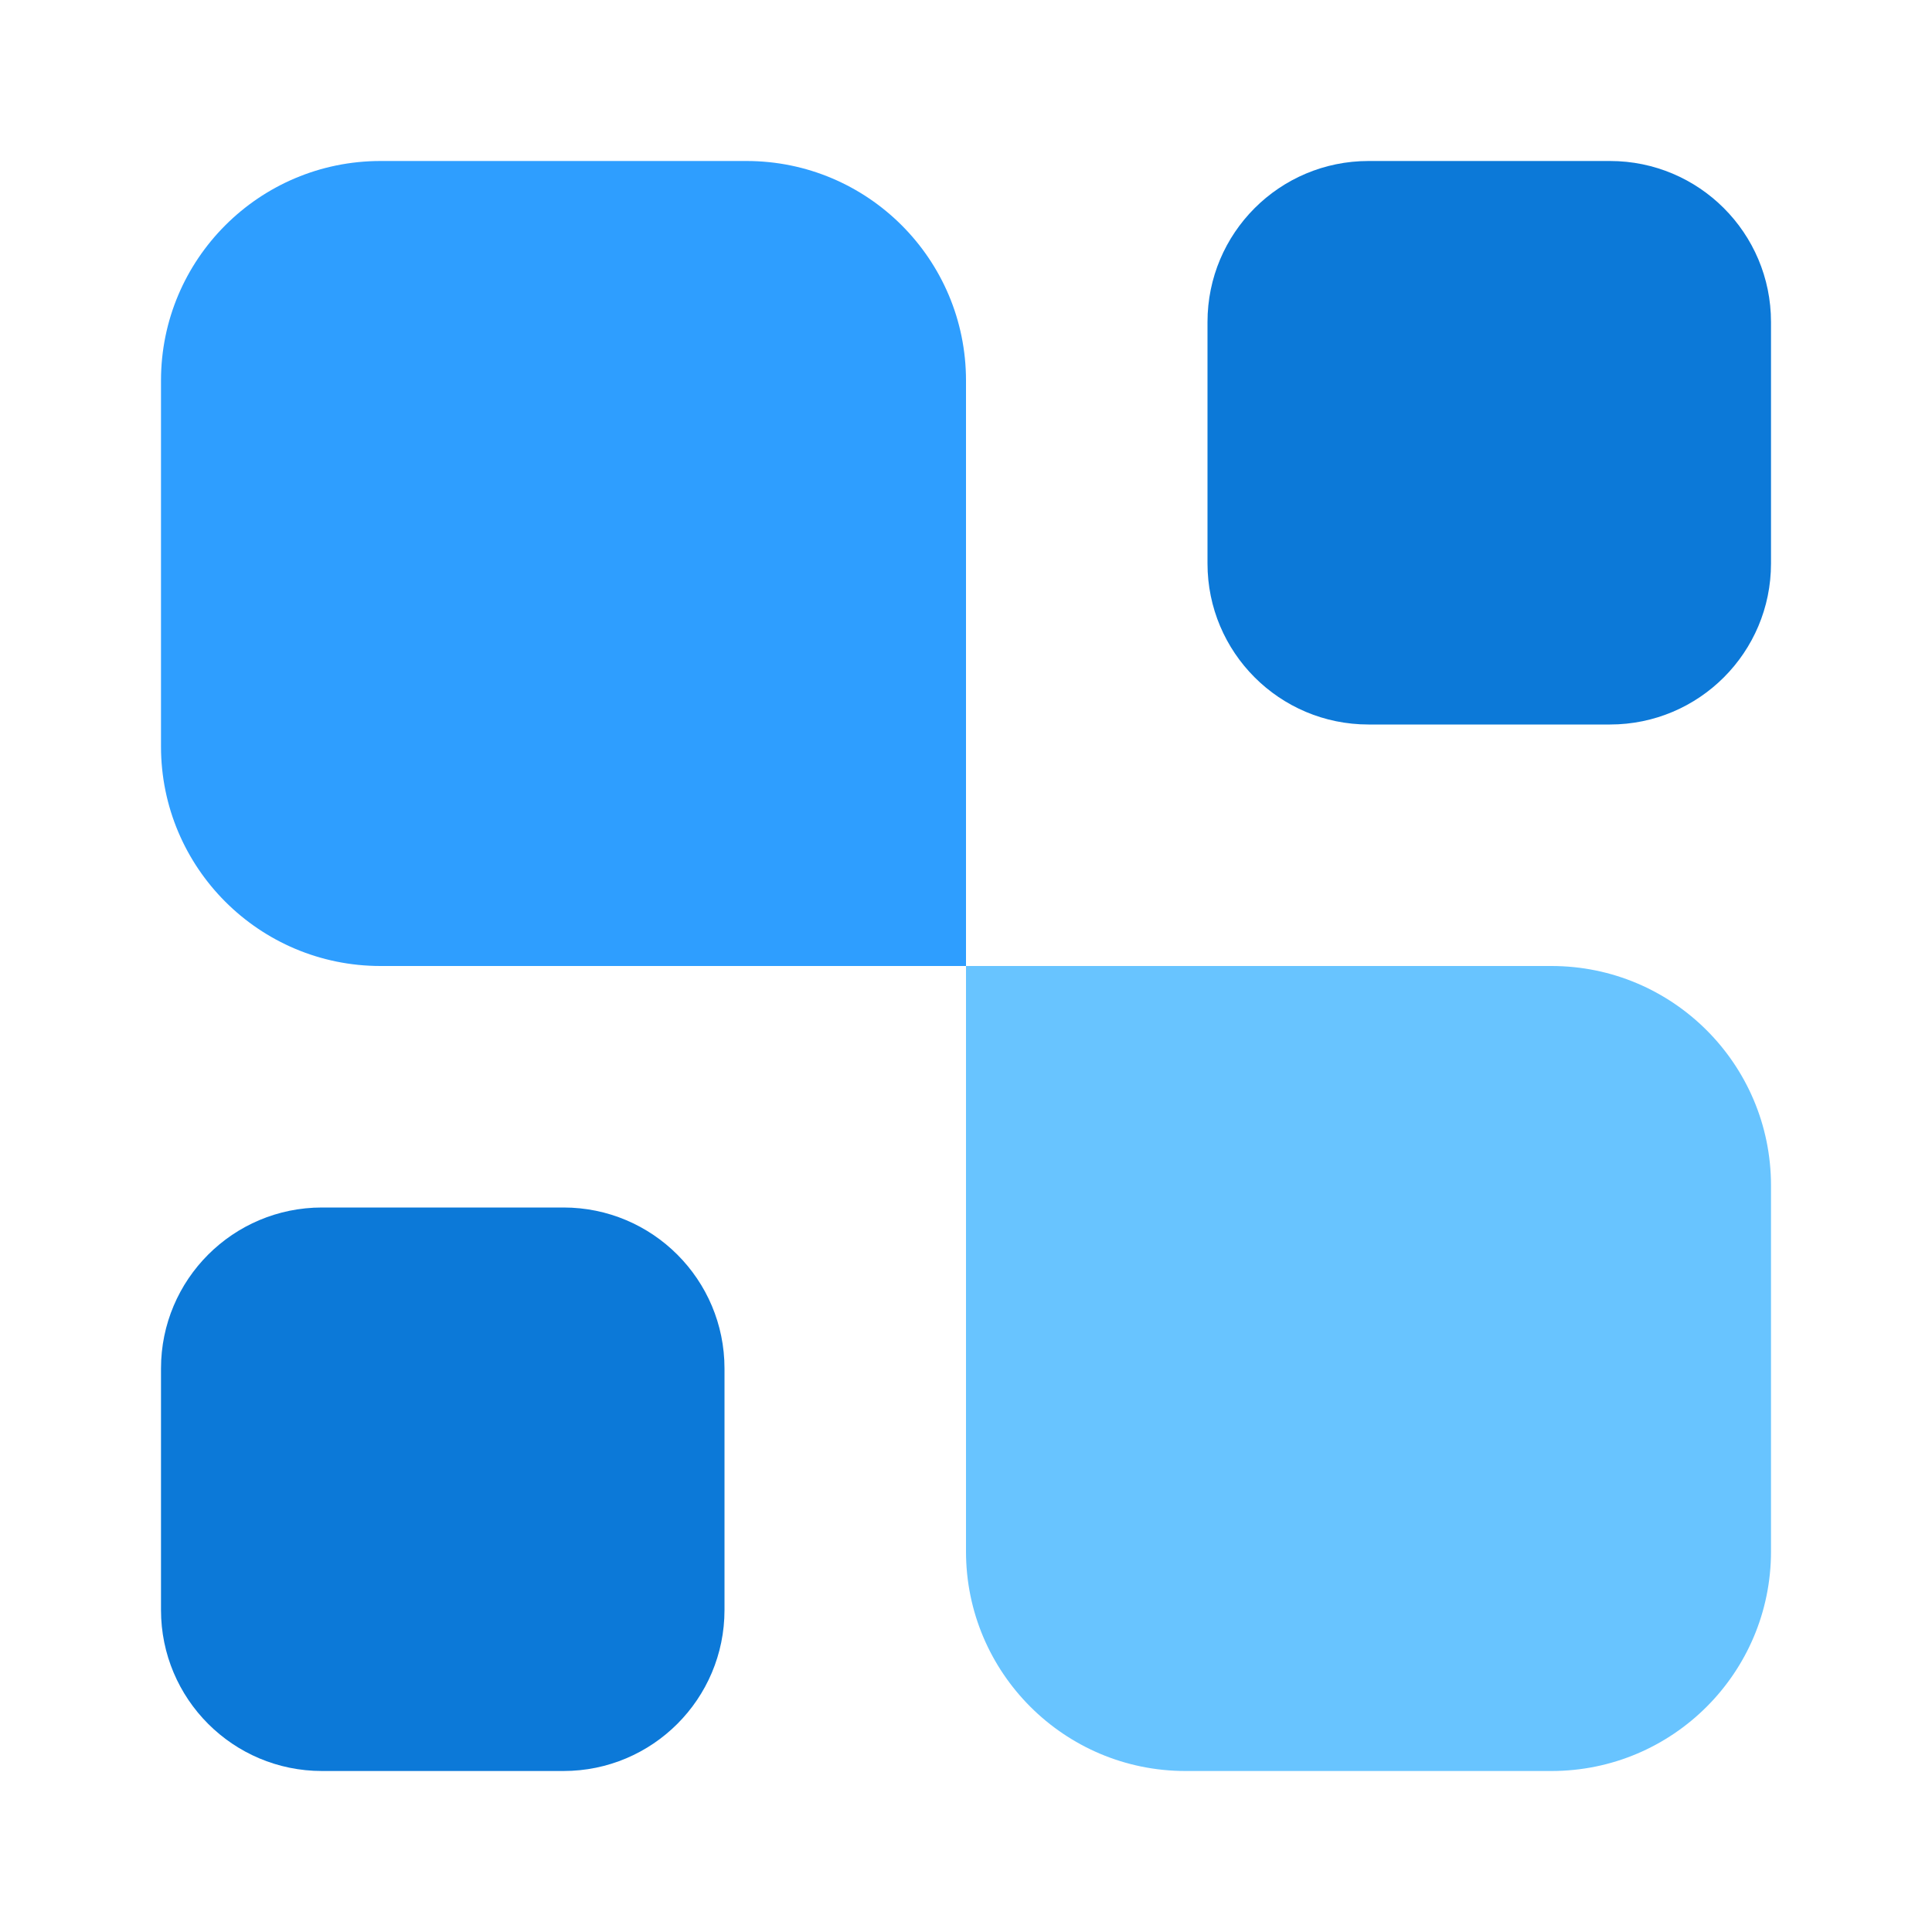
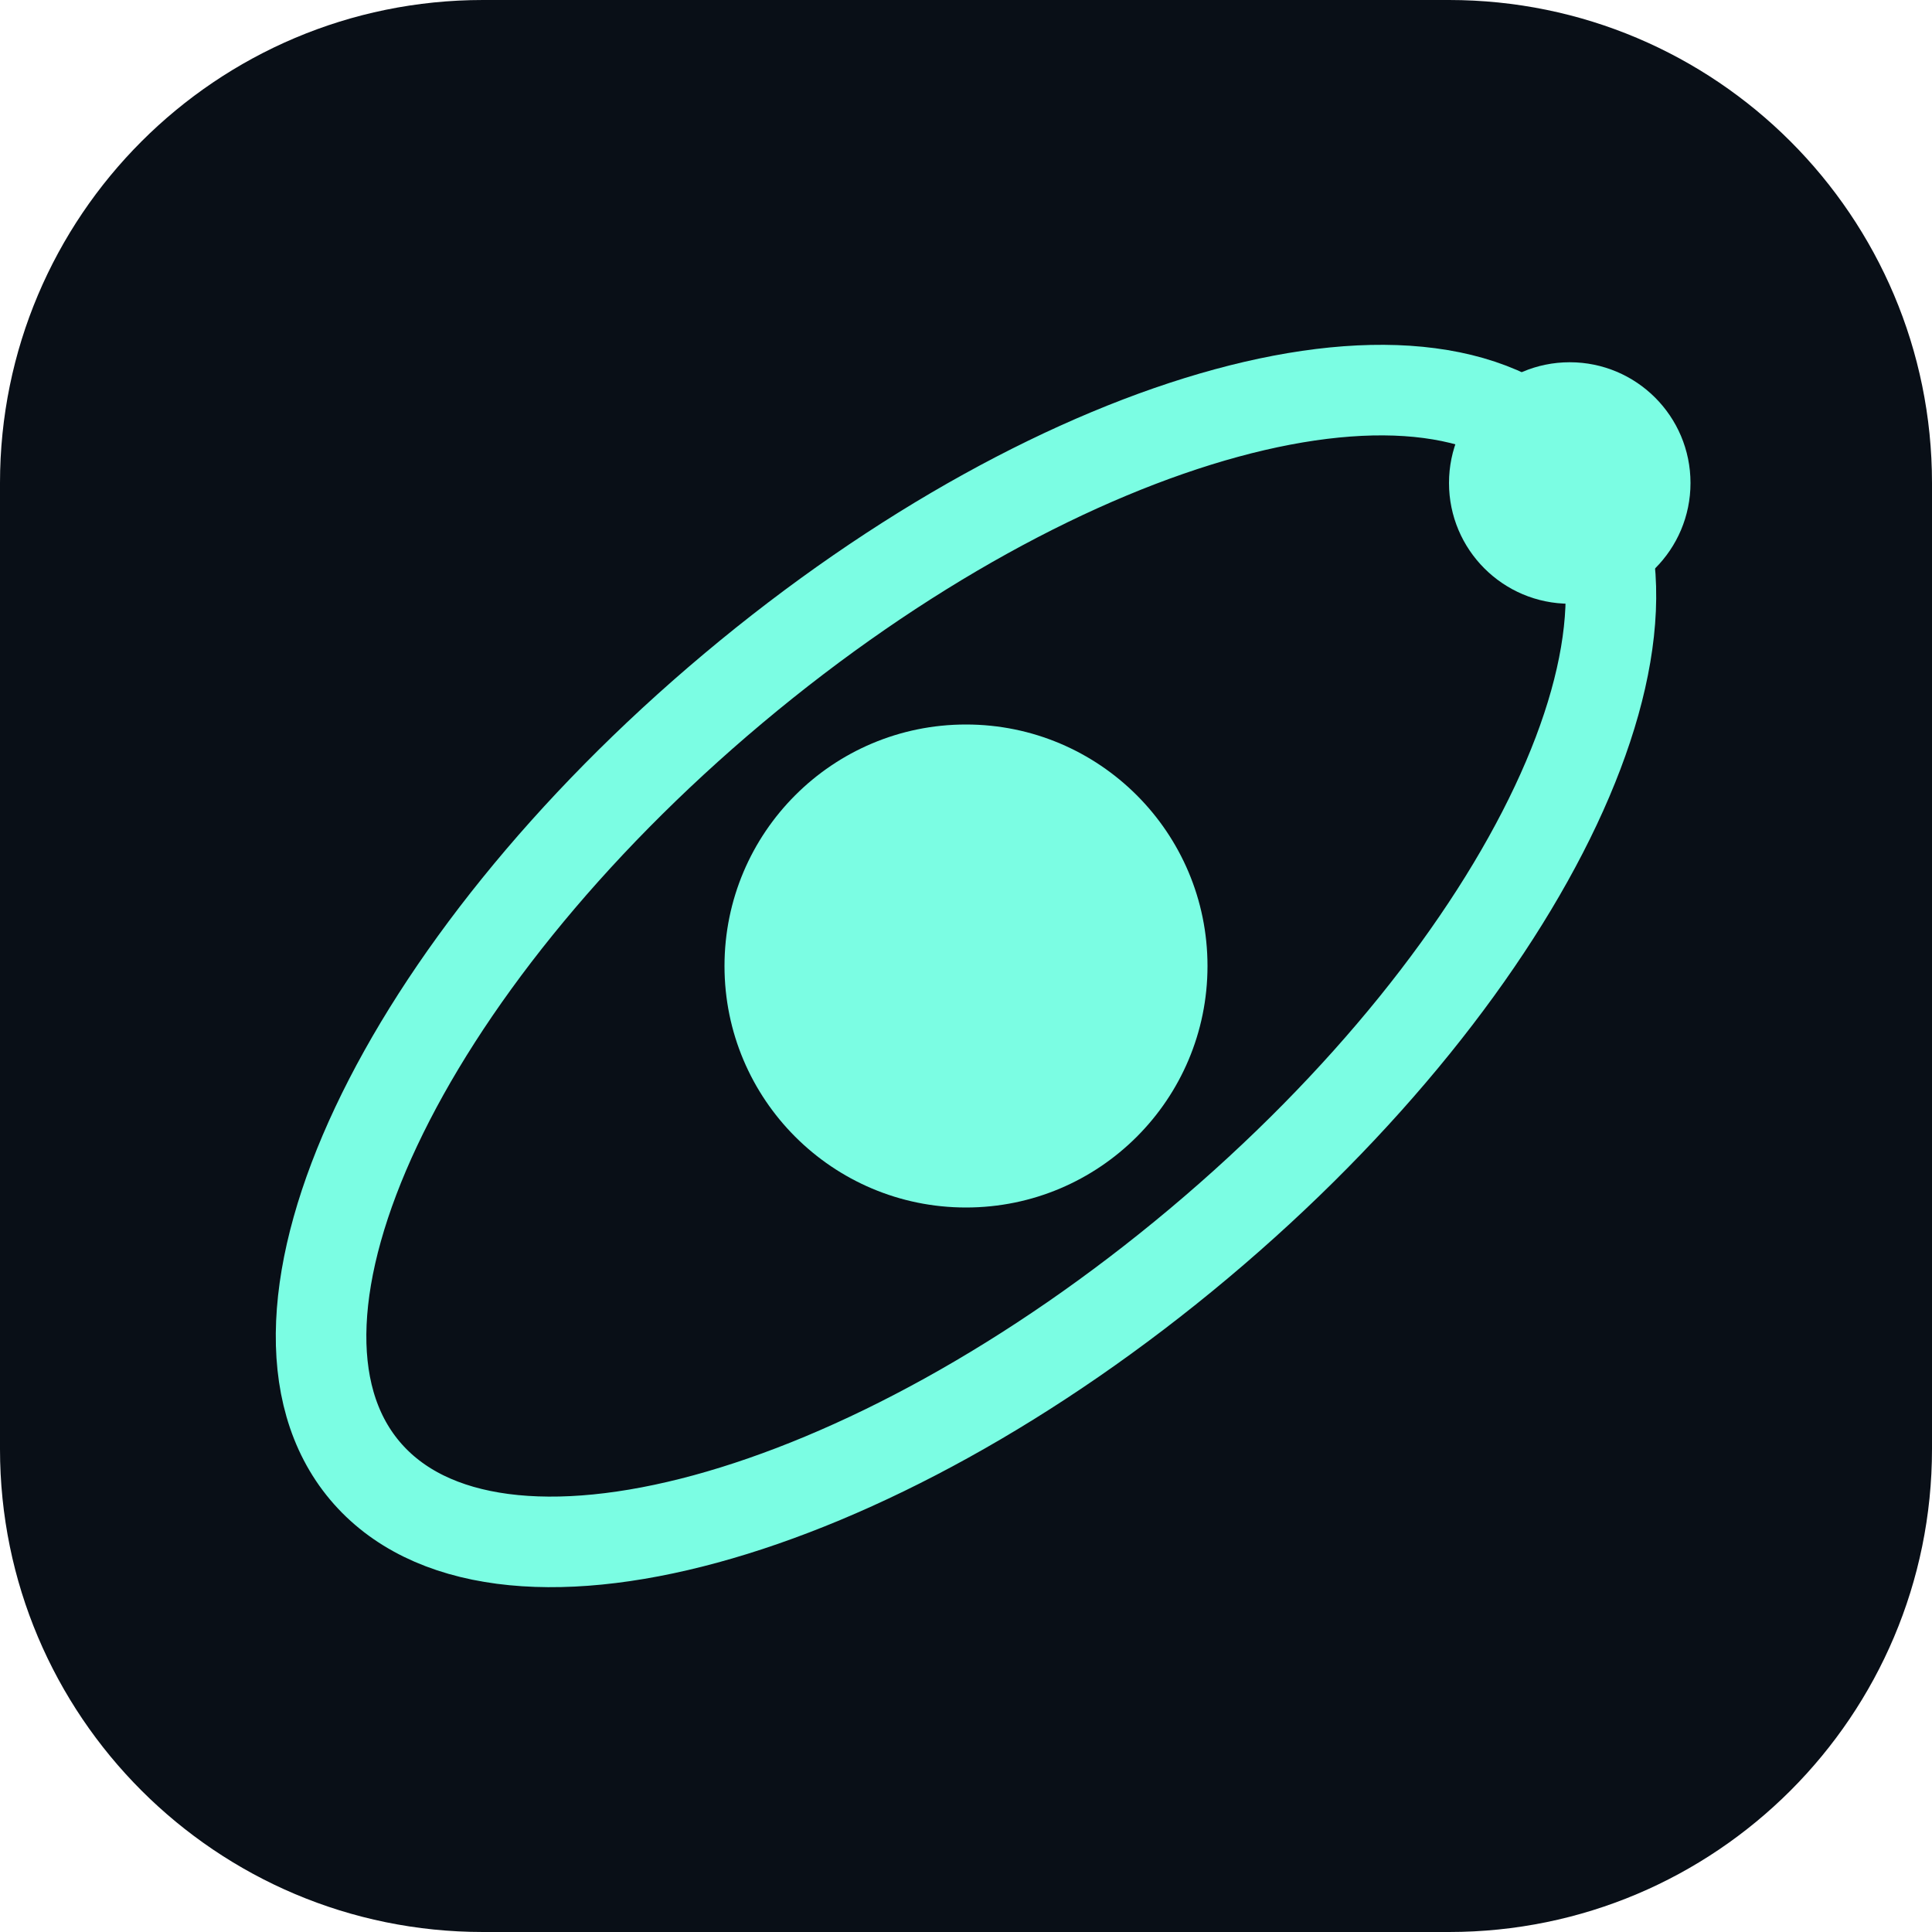
- <svg xmlns="http://www.w3.org/2000/svg" width="24" height="24" viewBox="0 0 24 24" fill="none">
-   <path d="M22 19.273C22 20.779 20.779 22 19.273 22H14.727C13.221 22 12 20.779 12 19.273V12H19.273C20.779 12 22 13.221 22 14.727V19.273Z" fill="#68C4FF" />
-   <path d="M20 2C21.105 2 22 2.895 22 4V7C22 8.105 21.105 9 20 9H17C15.895 9 15 8.105 15 7V4C15 2.895 15.895 2 17 2H20Z" fill="#0C79D8" />
-   <path d="M7 15C8.105 15 9 15.895 9 17V20C9 21.105 8.105 22 7 22H4C2.895 22 2 21.105 2 20V17C2 15.895 2.895 15 4 15H7Z" fill="#0C79D8" />
-   <path d="M12 12H4.727C3.221 12 2 10.779 2 9.273V4.727C2 3.221 3.221 2 4.727 2H9.273C10.779 2 12 3.221 12 4.727V12Z" fill="#2E9EFF" />
+ <svg xmlns="http://www.w3.org/2000/svg" viewBox="0 0 32 32">
+   <rect width="32" height="32" rx="8" fill="#090f17" />
+   <circle cx="16" cy="16" r="4" fill="#7bfde3" />
+   <ellipse cx="16" cy="16" rx="13" ry="6" transform="rotate(-40 16 16)" fill="none" stroke="#7bfde3" stroke-width="1.5" />
+   <circle cx="26" cy="8" r="2" fill="#7bfde3" />
</svg>
